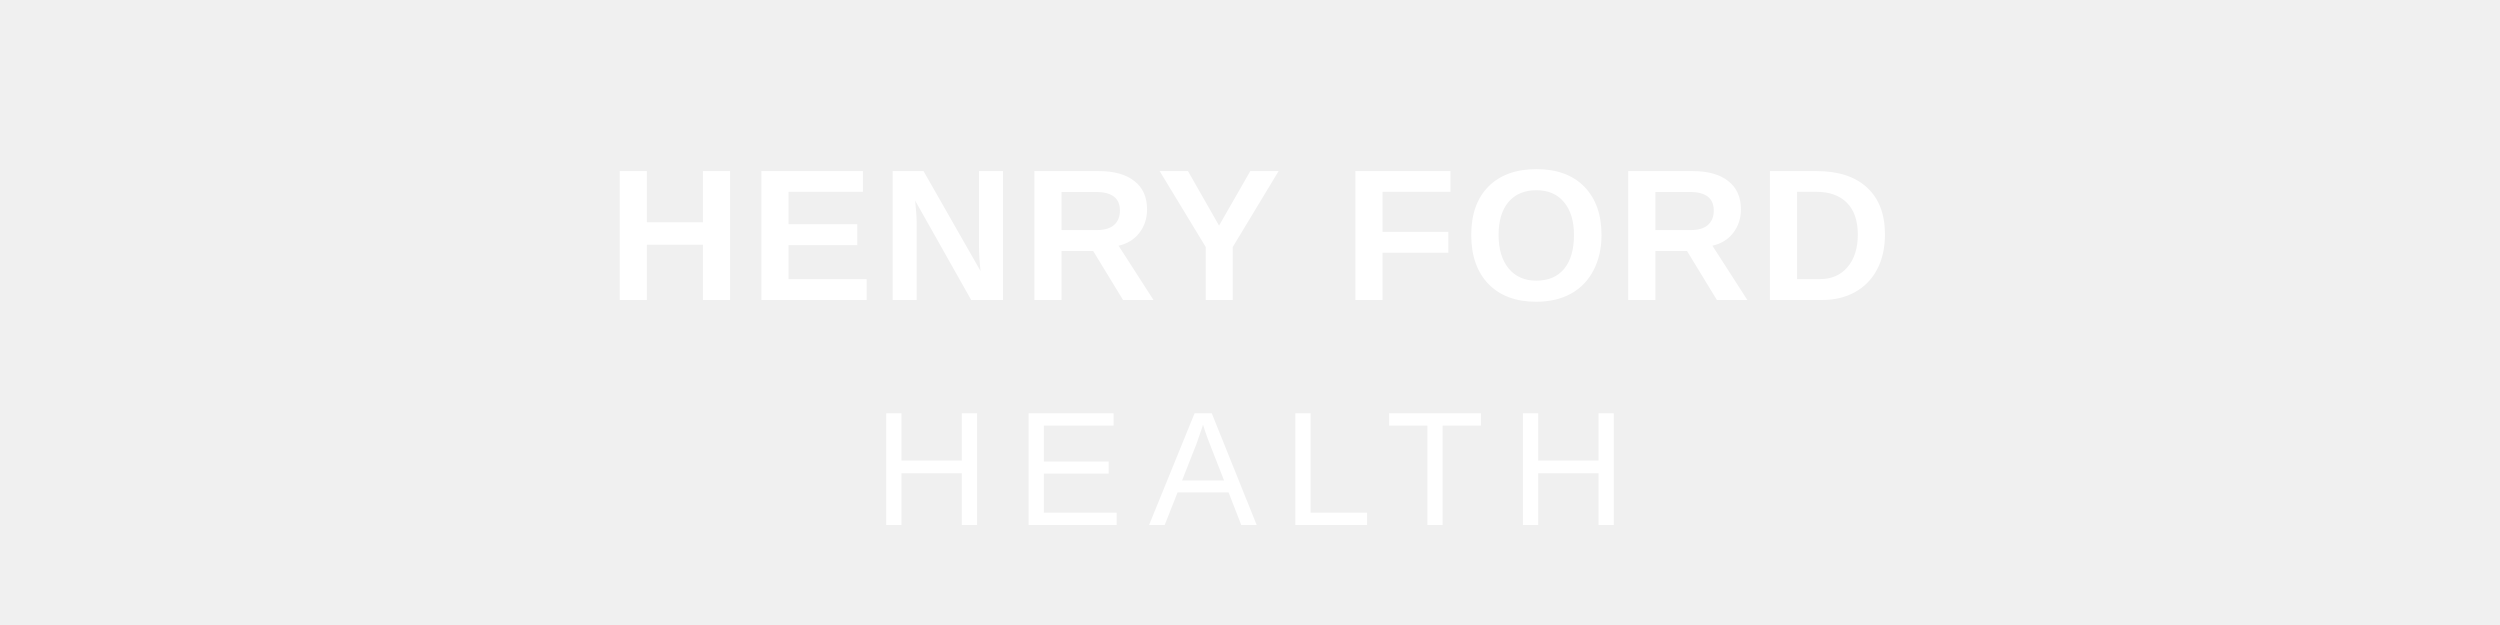
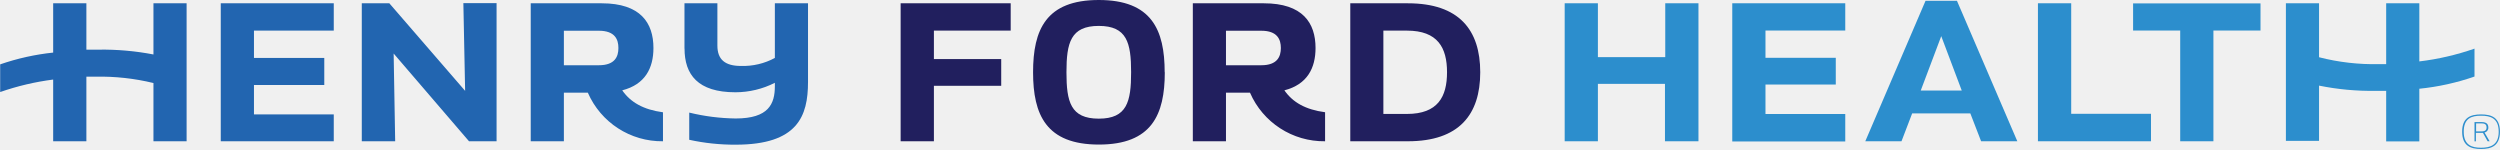
- <svg xmlns="http://www.w3.org/2000/svg" viewBox="0 0 200 50" fill="#FFFFFF">
-   <text x="100" y="24" font-family="'Segoe UI', Arial, sans-serif" font-size="15" font-weight="700" text-anchor="middle" letter-spacing="0.5">HENRY FORD</text>
-   <text x="100" y="42" font-family="'Segoe UI', Arial, sans-serif" font-size="13" font-weight="300" text-anchor="middle" letter-spacing="2">HEALTH</text>
+ <svg xmlns="http://www.w3.org/2000/svg" viewBox="0 0 424.56 25.31">
+   <defs>
+     <clipPath id="a" transform="translate(-4.56 -.57)">
+       <path d="M4.6.57h424.51v25.31H4.6z" style="fill:none" />
+     </clipPath>
+   </defs>
+   <g style="clip-path:url(#a)">
+     <path d="M212.76 5.79h6c2.74 0 3.32 1.49 3.32 2.93s-.58 2.93-3.32 2.93h-6zm0 10.52h4.08a13.7 13.7 0 0 0 12.75 8.25v-4.93c-3.33-.44-5.5-1.69-6.91-3.72 3.9-1 5.29-3.8 5.29-7.19 0-4.25-2.17-7.59-8.78-7.59h-12.06v23.43h5.63zm37.54-3.47c0 4.18-1.57 7.08-6.81 7.08h-4V5.77h4c5.24 0 6.81 2.9 6.81 7.07M233.87 1.13v23.43h9.78c8.71 0 12.29-4.54 12.29-11.72s-3.58-11.71-12.29-11.71Zm-48.2 11.71c0-5 .71-7.87 5.49-7.87s5.49 2.86 5.49 7.87-.7 7.88-5.49 7.88-5.49-2.86-5.49-7.88m16.68 0c0-7.21-2.22-12.27-11.19-12.27S180 5.63 180 12.84s2.22 12.28 11.18 12.28 11.19-5.06 11.19-12.28Zm-39.19-7.07v4.83h11.43v4.54h-11.43v9.42h-5.65V1.13h18.69v4.64Z" style="fill:#211f5e" transform="translate(-4.56 -.57)" />
+     <path d="M100.32 5.79h5.94c2.75 0 3.32 1.49 3.32 2.93s-.57 2.93-3.32 2.93h-5.94zm0 10.52h4.07a13.72 13.72 0 0 0 12.76 8.25v-4.92c-3.33-.45-5.51-1.7-6.92-3.73 3.91-1 5.3-3.8 5.3-7.19 0-4.25-2.18-7.59-8.78-7.59H94.69v23.43h5.63zM120.8 8.8V1.13h5.59v7.18c0 2.39 1.32 3.46 4 3.46a11.35 11.35 0 0 0 5.76-1.36V1.13h5.63V14.5c0 5.81-1.77 10.64-12.28 10.64a36 36 0 0 1-7.89-.83v-4.62a35 35 0 0 0 7.89 1c5.59 0 6.65-2.47 6.65-5.48v-.58a14.8 14.8 0 0 1-6.7 1.61c-6.38 0-8.64-3-8.64-7.43ZM71.67 24.56H66V1.13h4.68L83.55 16l-.3-14.9h5.64v23.46h-4.68l-12.8-14.9zM13.59 14.08a44.6 44.6 0 0 0-9 2.12v-4.7a40.4 40.4 0 0 1 9-2V1.13h5.64V9h2.1a45.7 45.7 0 0 1 9.29.82V1.13h5.63v23.43h-5.63v-9.89a38.4 38.4 0 0 0-9.84-1.08h-1.55v10.97h-5.64zm47.65 10.48H42.05V1.13h19.19v4.64H47.69v4.64h11.94V15H47.69v5h13.55v4.64Z" style="fill:#2265b0" transform="translate(-4.56 -.57)" />
+   </g>
+   <path d="M425.06 22.88h1c.64 0 .78-.33.78-.67s-.14-.68-.78-.68h-1zm4.05.05c0 2.42-1.45 2.94-3.21 2.94s-3.21-.52-3.21-2.94S424.15 20 425.9 20s3.21.49 3.21 2.94m-6.15 0c0 2.31 1.41 2.72 2.94 2.72s3-.41 3-2.72-1.41-2.72-3-2.72-2.94.41-2.94 2.72m2.1 1.63h-.27V21.3H426c.88 0 1.14.41 1.14.91a.82.82 0 0 1-.65.86l.87 1.49h-.34l-.8-1.43h-1.19v1.43Zm-.27-11a41 41 0 0 1-9.37 2.07v8.94h-5.63V16h-1.77a45 45 0 0 1-9.63-.89v9.38h-5.63V1.13h5.63v9.16a37.4 37.4 0 0 0 10.18 1.17h1.22V1.13h5.63V11a44.6 44.6 0 0 0 9.37-2.17v4.7Zm-58-12.42h21.66v4.6h-8v18.81h-5.64V5.75h-8V1.13ZM356.3 19.9h13.55v4.66h-19.2V1.13h5.65zM298.74 1.13h19.19v4.62h-13.55v4.64h11.94v4.54h-11.94v5h13.55v4.66h-19.19zm-11.43 9.14h-11.39V1.13h-5.64v23.43h5.64v-9.75h11.39v9.75H293V1.13h-5.64v9.14Zm43.44 5.67 3.48-9.23 3.48 9.23ZM336.9.71h-5.34l-10.23 23.85h6.15l1.81-4.73h9.88l1.83 4.73h6.15z" style="fill:#2c8ecd" transform="translate(-4.56 -.57)" />
</svg>
